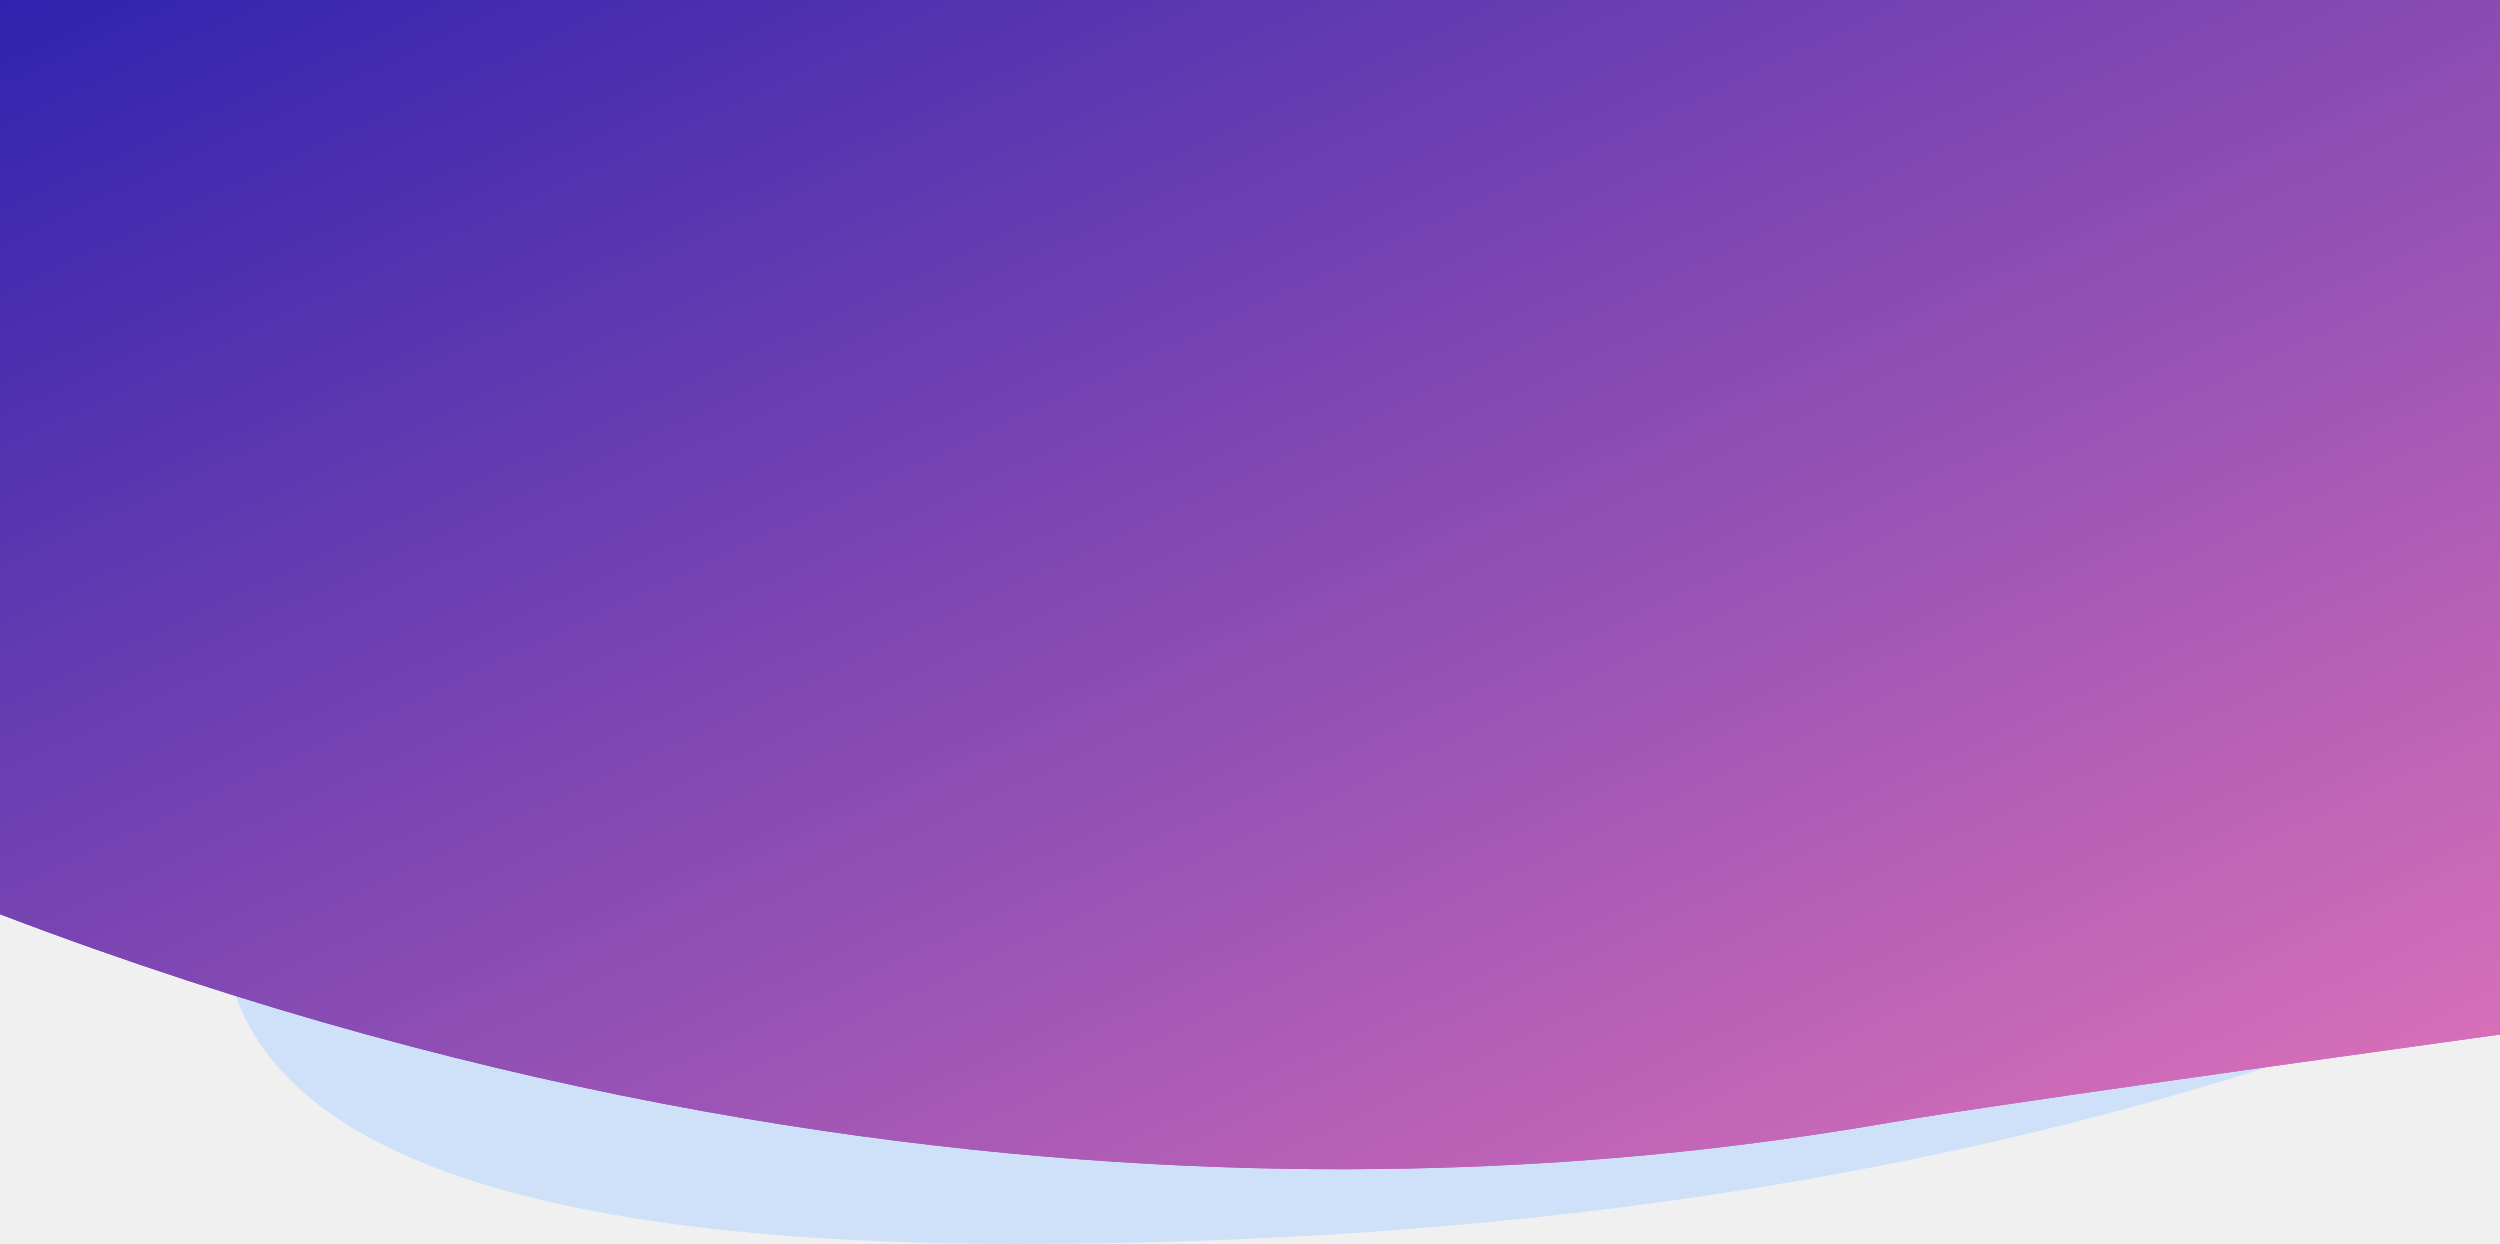
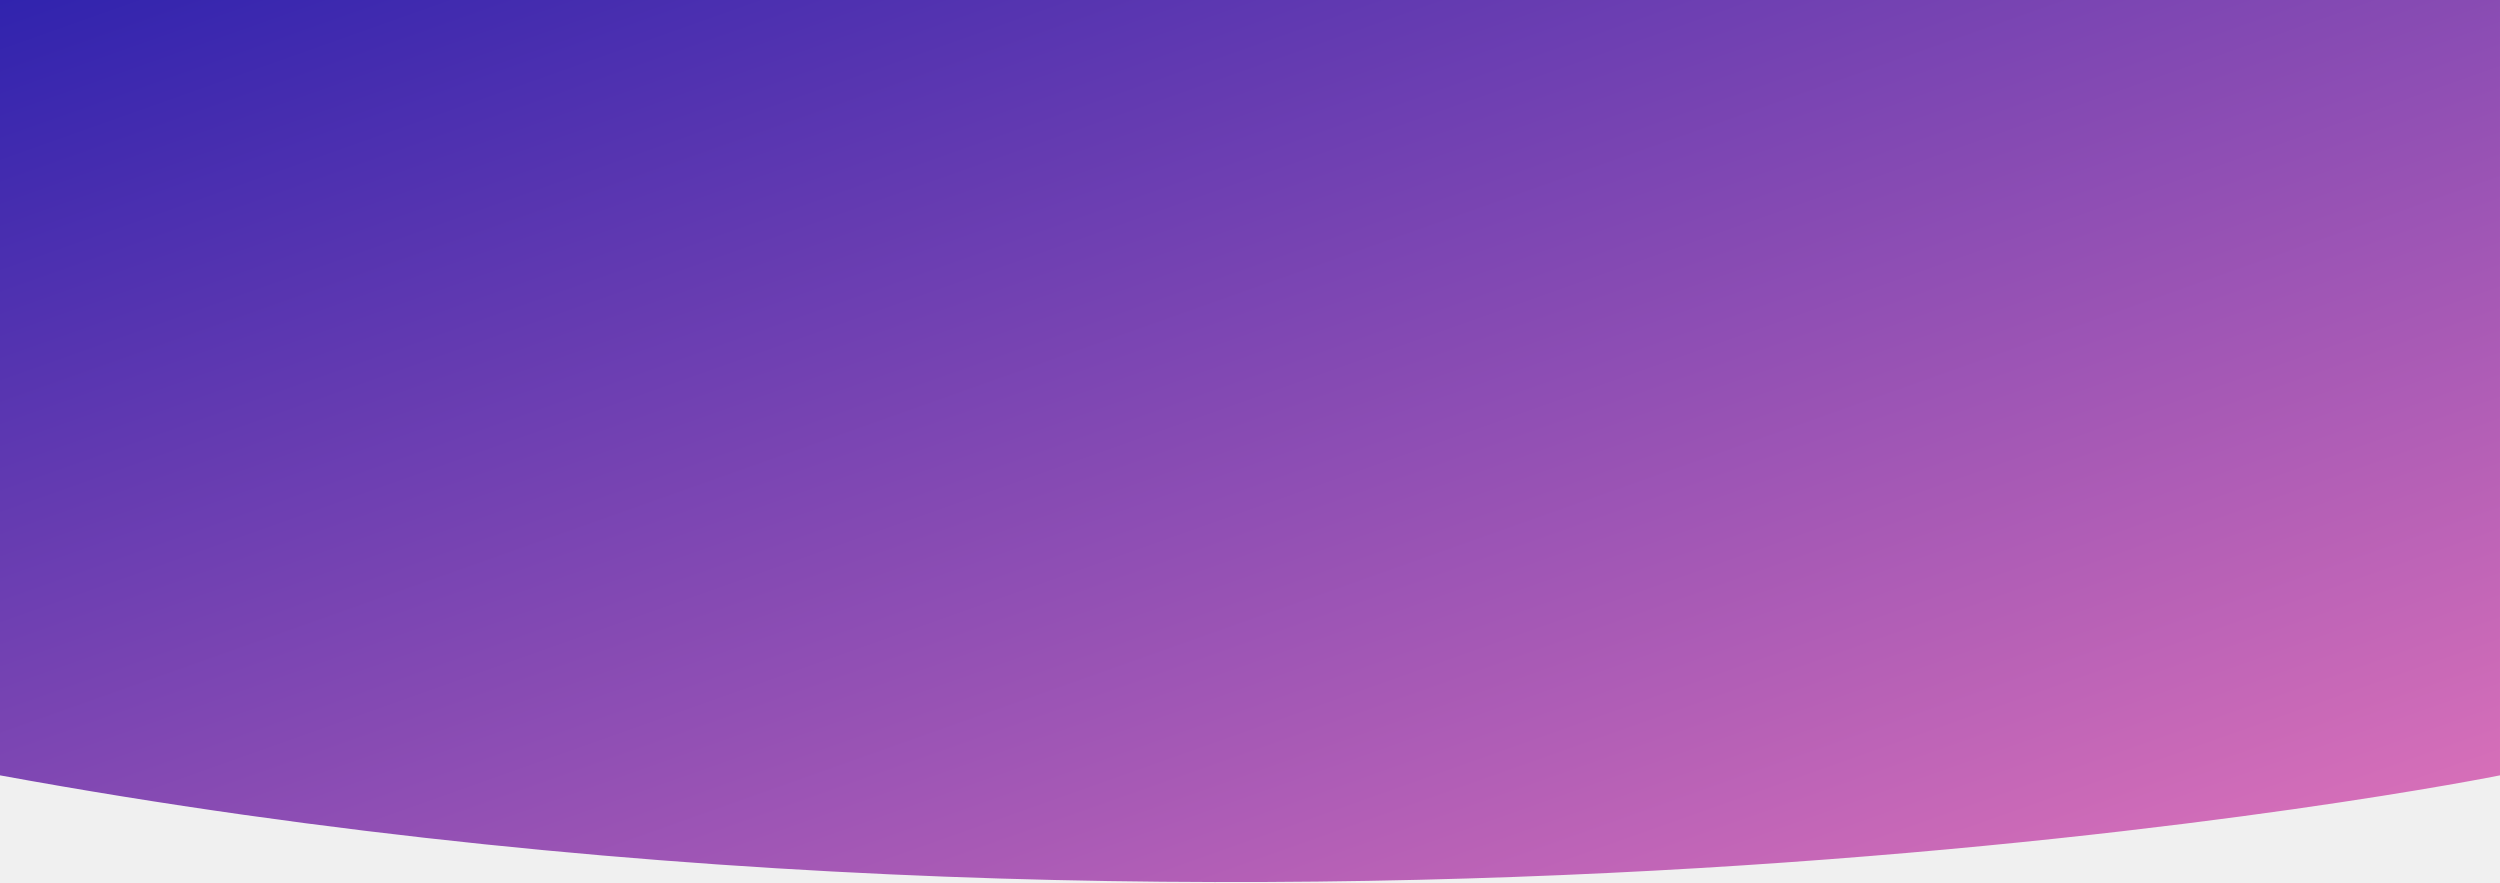
- <svg xmlns="http://www.w3.org/2000/svg" xmlns:xlink="http://www.w3.org/1999/xlink" width="1439px" height="716px" viewBox="0 0 1439 716" version="1.1">
+ <svg xmlns="http://www.w3.org/2000/svg" width="1920px" height="678px" viewBox="0 0 1920 678" version="1.1">
  <defs>
    <linearGradient x1="0%" y1="0%" x2="102%" y2="101%" id="linearGradient-1">
      <stop stop-color="#3023AE" offset="0%" />
-       <stop stop-color="#C86DD7" offset="100%" />
-     </linearGradient>
-     <linearGradient x1="0%" y1="0%" x2="102%" y2="101%" id="linearGradient-2">
-       <stop stop-color="#3023AE" offset="0%" />
      <stop stop-color="#E475B9" offset="100%" />
    </linearGradient>
-     <path d="M0,0 L1439,0 L1439,595.471 C1439,595.471 1190.113,629.763 1105.566,643.218 C1021.02,656.674 579.624,747.418 0,526.23 L0,0 Z" id="path-3" />
  </defs>
  <g id="Page-1" stroke="none" stroke-width="1" fill="none" fill-rule="evenodd">
-     <g id="Desktop-HD">
-       <g id="BG">
-         <path d="M129.869,503 C109.125,645 261.084,716 585.745,716 C910.405,716 1194.823,665.831 1439,565.492 L129.869,503 Z" id="Path-2" fill="#ABD2FF" opacity="0.503" />
-         <path d="M0,0 L1439,0 L1439,595.471 C1439,595.471 1190.113,629.763 1105.566,643.218 C1021.02,656.674 579.624,747.418 0,526.23 L0,0 Z" id="Fill-1" fill="url(#linearGradient-1)" />
-         <mask id="mask-4" fill="white">
-           <use xlink:href="#path-3" />
-         </mask>
-         <use id="Fill-1" fill="url(#linearGradient-2)" xlink:href="#path-3" />
-       </g>
+     <g id="bg-prodeti" fill="url(#linearGradient-1)" fill-rule="nonzero">
+       <path d="M-4.54747351e-13,0 L1919.996,0 L1919.996,595.471 C1919.996,595.471 1008.508,779.867 1.50741928e-13,595.471 L-4.54747351e-13,0 Z" id="path-2" />
    </g>
  </g>
</svg>
